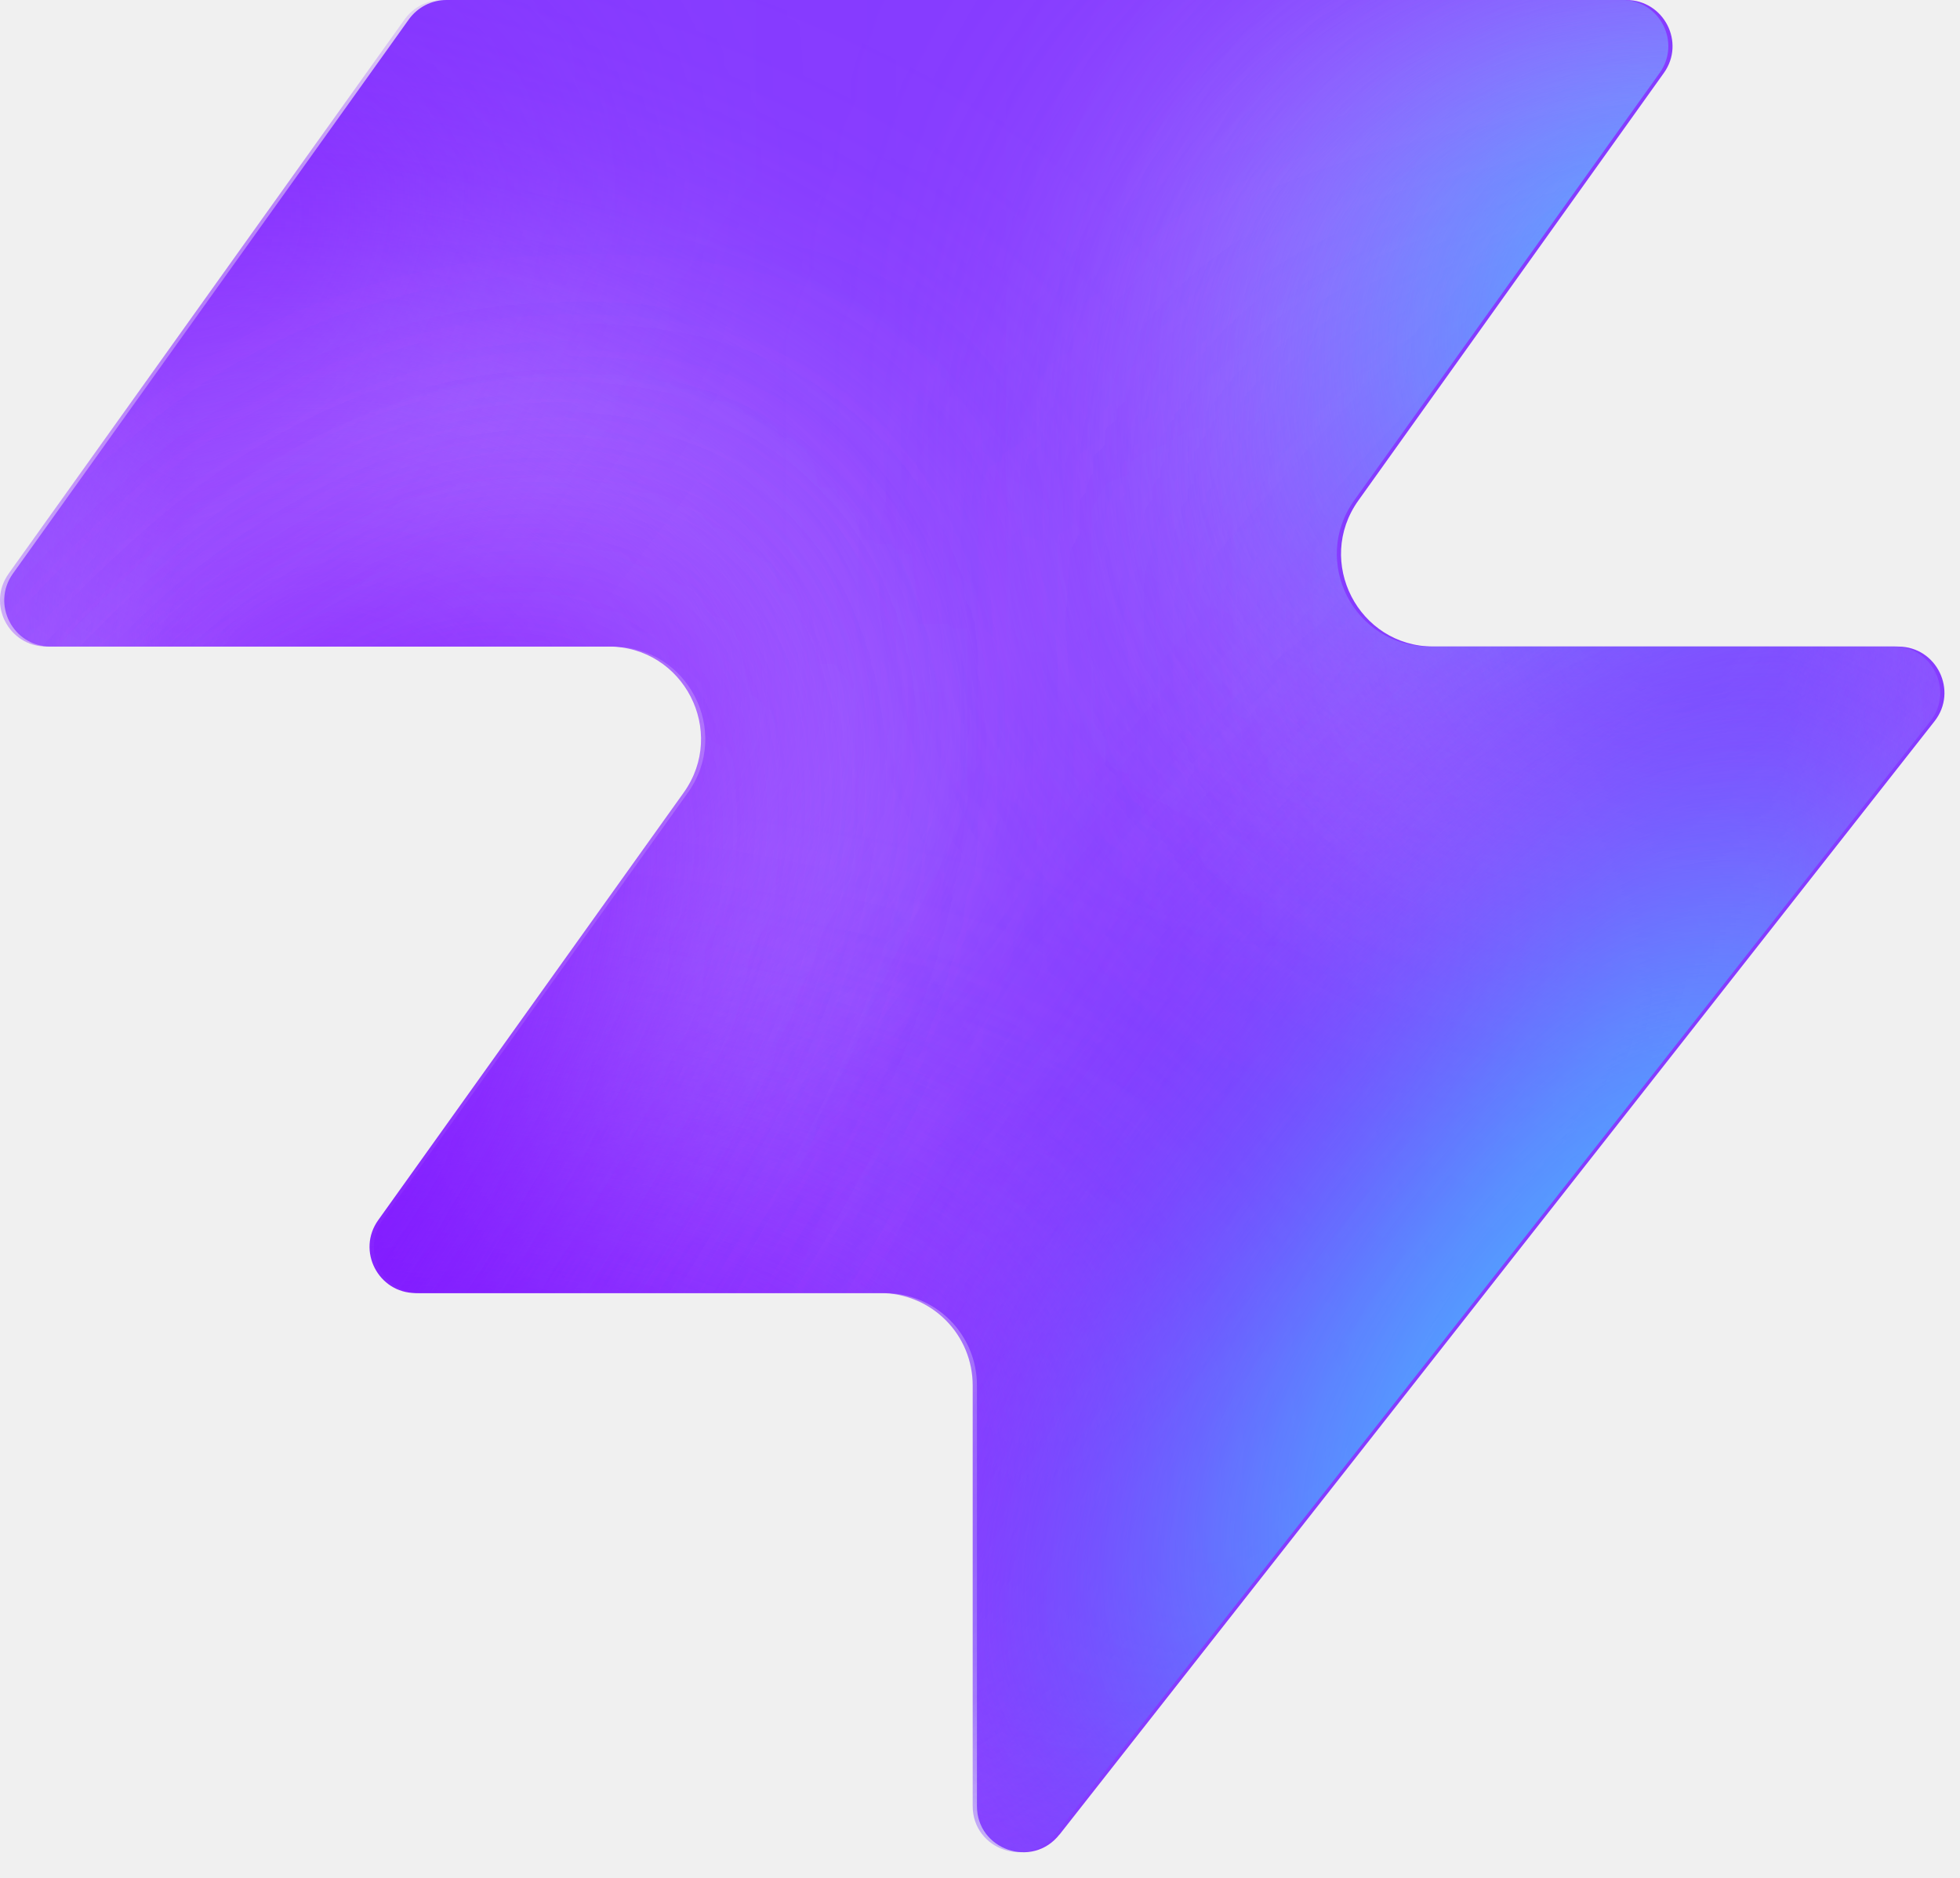
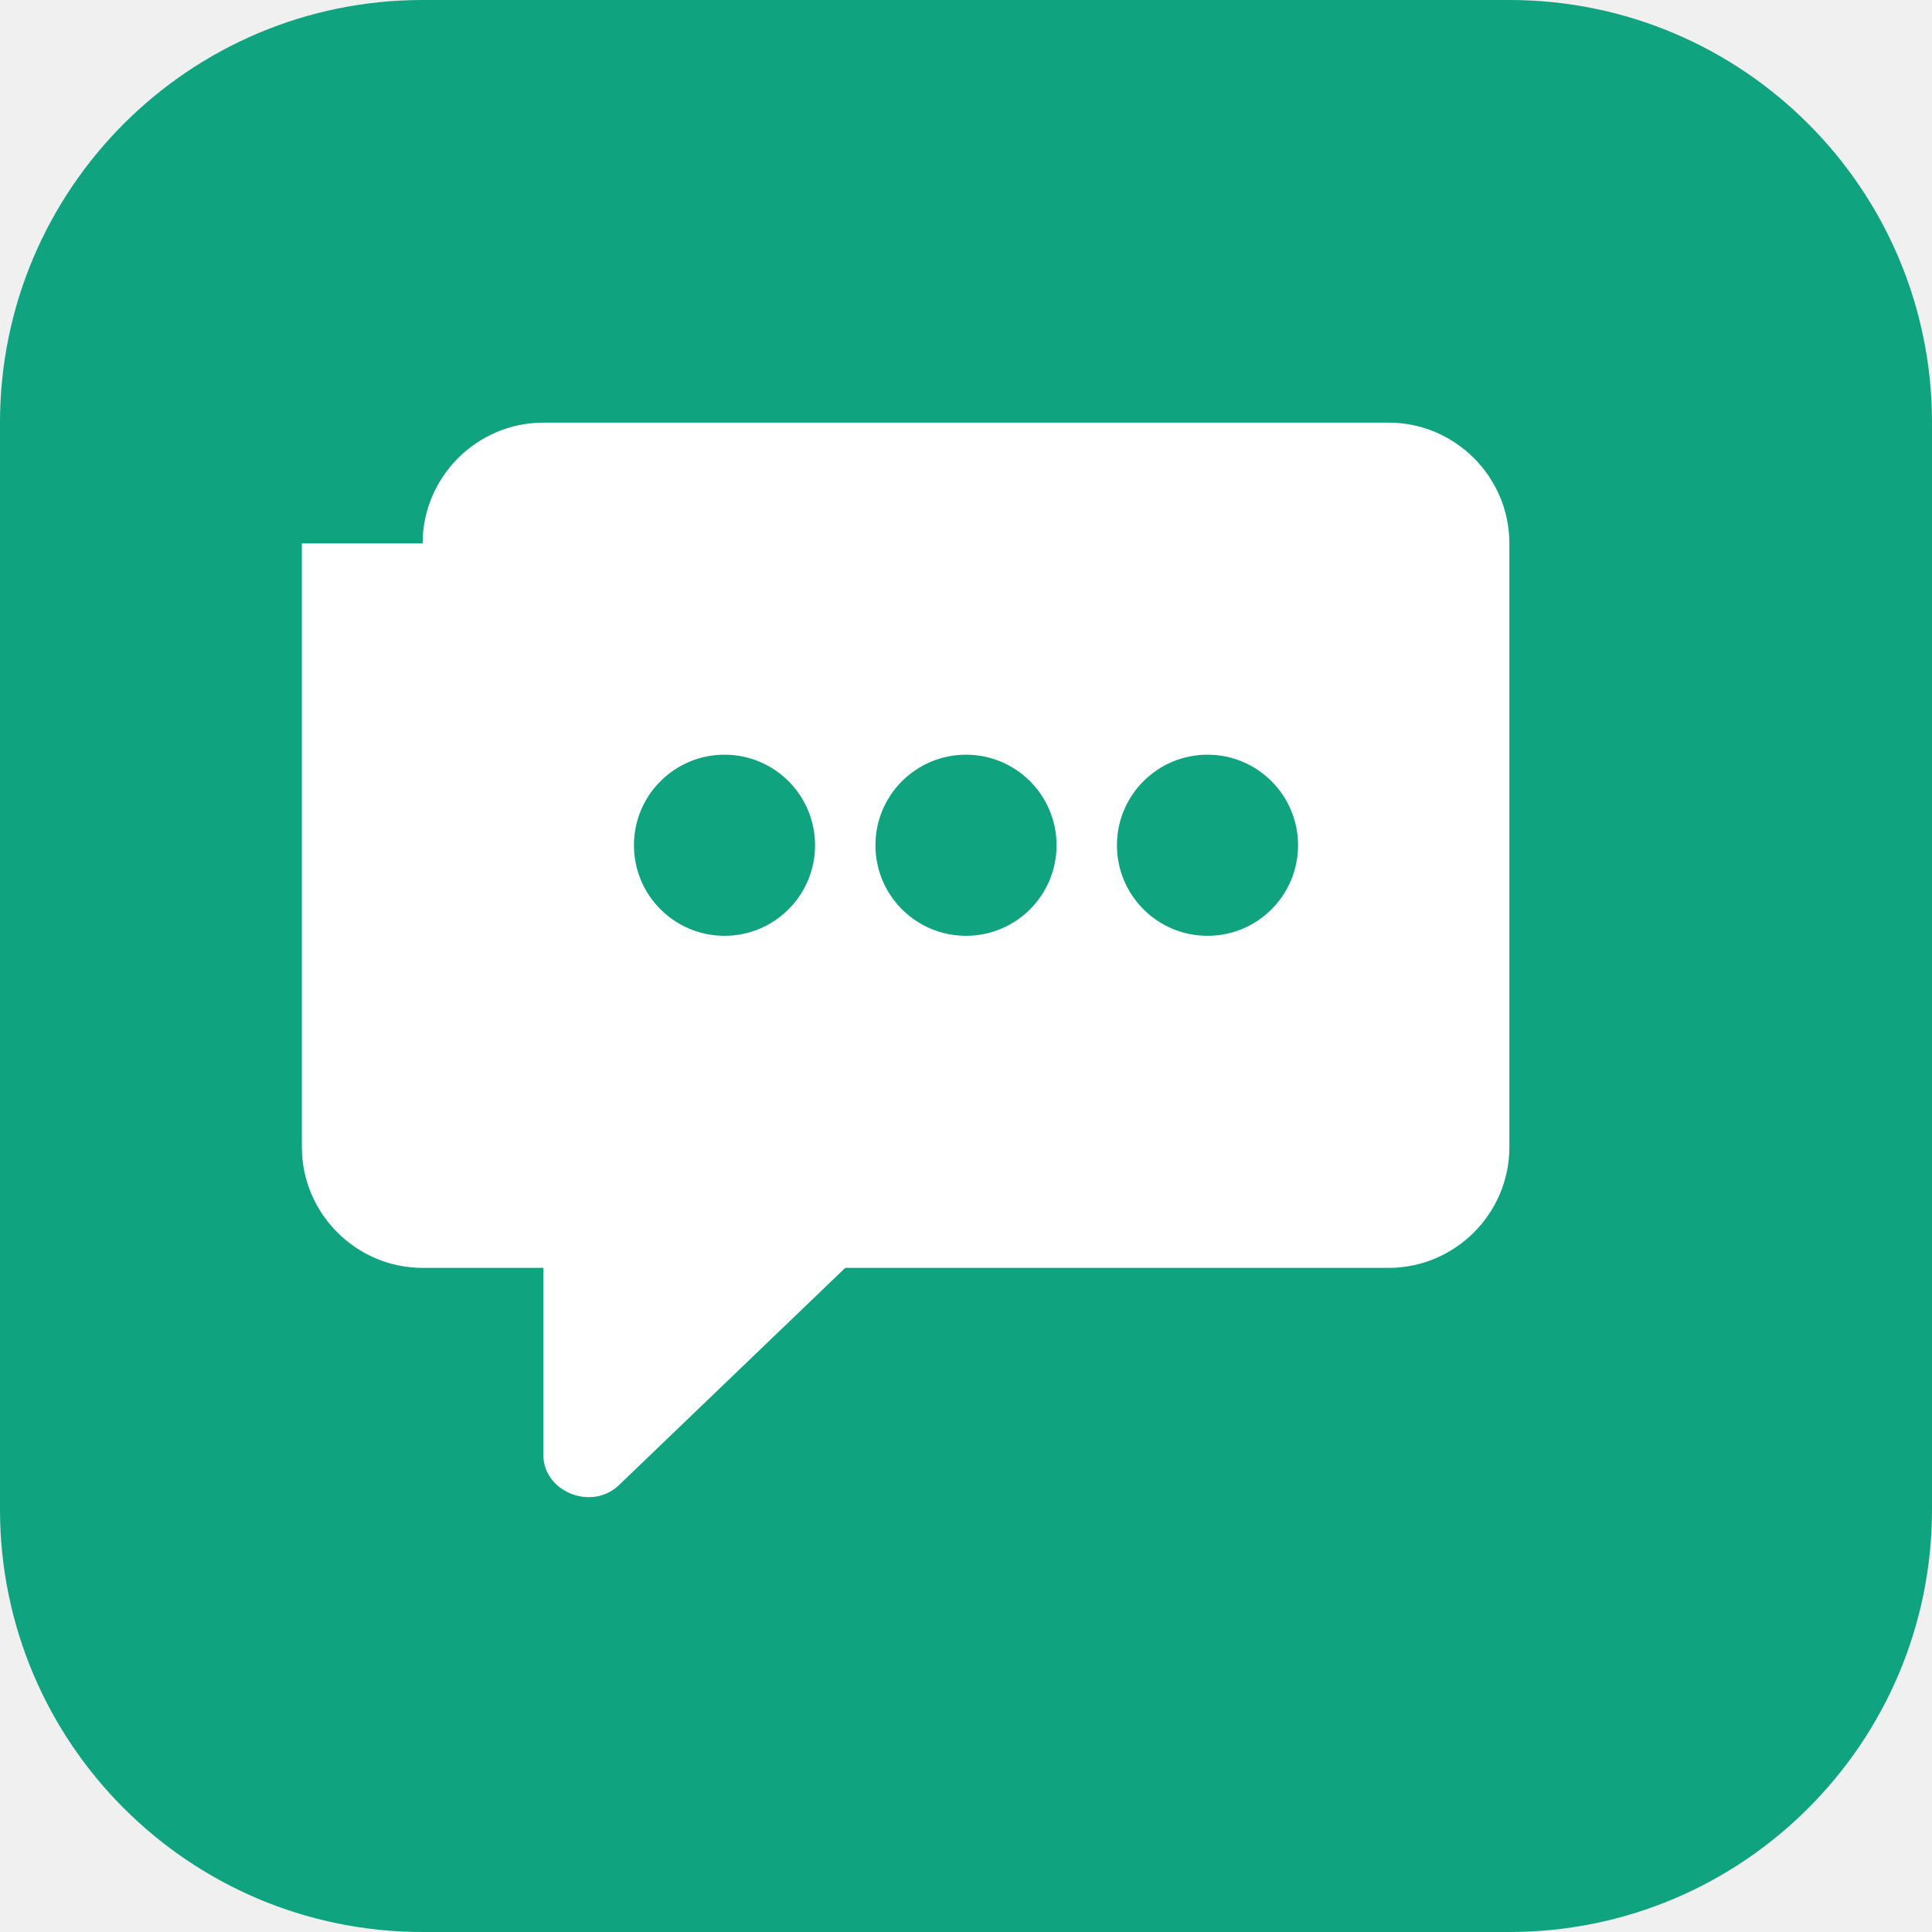
- <svg xmlns="http://www.w3.org/2000/svg" width="48" height="46" fill="none" viewBox="0 0 48 46">
-   <path fill="#863bff" d="M25.946 44.938c-.664.845-2.021.375-2.021-.698V33.937a2.26 2.26 0 0 0-2.262-2.262H10.287c-.92 0-1.456-1.04-.92-1.788l7.48-10.471c1.07-1.497 0-3.578-1.842-3.578H1.237c-.92 0-1.456-1.04-.92-1.788L10.013.474c.214-.297.556-.474.92-.474h28.894c.92 0 1.456 1.04.92 1.788l-7.48 10.471c-1.07 1.498 0 3.579 1.842 3.579h11.377c.943 0 1.473 1.088.89 1.83L25.947 44.94z" style="fill:#863bff;fill:color(display-p3 .525 .23 1);fill-opacity:1" />
-   <mask id="a" width="48" height="46" x="0" y="0" maskUnits="userSpaceOnUse" style="mask-type:alpha">
-     <path fill="#000" d="M25.842 44.938c-.664.844-2.021.375-2.021-.698V33.937a2.26 2.26 0 0 0-2.262-2.262H10.183c-.92 0-1.456-1.04-.92-1.788l7.48-10.471c1.07-1.498 0-3.579-1.842-3.579H1.133c-.92 0-1.456-1.04-.92-1.787L9.91.473c.214-.297.556-.474.92-.474h28.894c.92 0 1.456 1.04.92 1.788l-7.48 10.471c-1.07 1.498 0 3.578 1.842 3.578h11.377c.943 0 1.473 1.088.89 1.832L25.843 44.94z" style="fill:#000;fill-opacity:1" />
-   </mask>
-   <g mask="url(#a)">
-     <g filter="url(#b)">
-       <ellipse cx="5.508" cy="14.704" fill="#ede6ff" rx="5.508" ry="14.704" style="fill:#ede6ff;fill:color(display-p3 .927 .903 1);fill-opacity:1" transform="matrix(.00324 1 1 -.00324 -4.47 31.516)" />
-     </g>
-     <g filter="url(#c)">
-       <ellipse cx="10.399" cy="29.851" fill="#ede6ff" rx="10.399" ry="29.851" style="fill:#ede6ff;fill:color(display-p3 .927 .903 1);fill-opacity:1" transform="matrix(.00324 1 1 -.00324 -39.328 7.883)" />
-     </g>
-     <g filter="url(#d)">
-       <ellipse cx="5.508" cy="30.487" fill="#7e14ff" rx="5.508" ry="30.487" style="fill:#7e14ff;fill:color(display-p3 .492 .077 1);fill-opacity:1" transform="rotate(89.814 -25.913 -14.639)scale(1 -1)" />
-     </g>
-     <g filter="url(#e)">
-       <ellipse cx="5.508" cy="30.599" fill="#7e14ff" rx="5.508" ry="30.599" style="fill:#7e14ff;fill:color(display-p3 .492 .077 1);fill-opacity:1" transform="rotate(89.814 -32.644 -3.334)scale(1 -1)" />
-     </g>
-     <g filter="url(#f)">
-       <ellipse cx="5.508" cy="30.599" fill="#7e14ff" rx="5.508" ry="30.599" style="fill:#7e14ff;fill:color(display-p3 .492 .077 1);fill-opacity:1" transform="matrix(.00324 1 1 -.00324 -34.34 30.47)" />
-     </g>
-     <g filter="url(#g)">
-       <ellipse cx="14.072" cy="22.078" fill="#ede6ff" rx="14.072" ry="22.078" style="fill:#ede6ff;fill:color(display-p3 .927 .903 1);fill-opacity:1" transform="rotate(93.35 24.506 48.493)scale(-1 1)" />
-     </g>
-     <g filter="url(#h)">
-       <ellipse cx="3.47" cy="21.501" fill="#7e14ff" rx="3.47" ry="21.501" style="fill:#7e14ff;fill:color(display-p3 .492 .077 1);fill-opacity:1" transform="rotate(89.009 28.708 47.59)scale(-1 1)" />
-     </g>
-     <g filter="url(#i)">
-       <ellipse cx="3.47" cy="21.501" fill="#7e14ff" rx="3.47" ry="21.501" style="fill:#7e14ff;fill:color(display-p3 .492 .077 1);fill-opacity:1" transform="rotate(89.009 28.708 47.59)scale(-1 1)" />
-     </g>
-     <g filter="url(#j)">
-       <ellipse cx=".387" cy="8.972" fill="#7e14ff" rx="4.407" ry="29.108" style="fill:#7e14ff;fill:color(display-p3 .492 .077 1);fill-opacity:1" transform="rotate(39.51 .387 8.972)" />
-     </g>
-     <g filter="url(#k)">
-       <ellipse cx="47.523" cy="-6.092" fill="#7e14ff" rx="4.407" ry="29.108" style="fill:#7e14ff;fill:color(display-p3 .492 .077 1);fill-opacity:1" transform="rotate(37.892 47.523 -6.092)" />
-     </g>
-     <g filter="url(#l)">
-       <ellipse cx="41.412" cy="6.333" fill="#47bfff" rx="5.971" ry="9.665" style="fill:#47bfff;fill:color(display-p3 .28 .748 1);fill-opacity:1" transform="rotate(37.892 41.412 6.333)" />
-     </g>
-     <g filter="url(#m)">
-       <ellipse cx="-1.879" cy="38.332" fill="#7e14ff" rx="4.407" ry="29.108" style="fill:#7e14ff;fill:color(display-p3 .492 .077 1);fill-opacity:1" transform="rotate(37.892 -1.88 38.332)" />
-     </g>
-     <g filter="url(#n)">
-       <ellipse cx="-1.879" cy="38.332" fill="#7e14ff" rx="4.407" ry="29.108" style="fill:#7e14ff;fill:color(display-p3 .492 .077 1);fill-opacity:1" transform="rotate(37.892 -1.88 38.332)" />
-     </g>
-     <g filter="url(#o)">
-       <ellipse cx="35.651" cy="29.907" fill="#7e14ff" rx="4.407" ry="29.108" style="fill:#7e14ff;fill:color(display-p3 .492 .077 1);fill-opacity:1" transform="rotate(37.892 35.651 29.907)" />
-     </g>
-     <g filter="url(#p)">
-       <ellipse cx="38.418" cy="32.4" fill="#47bfff" rx="5.971" ry="15.297" style="fill:#47bfff;fill:color(display-p3 .28 .748 1);fill-opacity:1" transform="rotate(37.892 38.418 32.4)" />
-     </g>
-   </g>
-   <defs>
-     <filter id="b" width="60.045" height="41.654" x="-19.77" y="16.149" color-interpolation-filters="sRGB" filterUnits="userSpaceOnUse">
-       <feFlood flood-opacity="0" result="BackgroundImageFix" />
-       <feBlend in="SourceGraphic" in2="BackgroundImageFix" result="shape" />
-       <feGaussianBlur result="effect1_foregroundBlur_2002_17158" stdDeviation="7.659" />
-     </filter>
-     <filter id="c" width="90.34" height="51.437" x="-54.613" y="-7.533" color-interpolation-filters="sRGB" filterUnits="userSpaceOnUse">
-       <feFlood flood-opacity="0" result="BackgroundImageFix" />
-       <feBlend in="SourceGraphic" in2="BackgroundImageFix" result="shape" />
-       <feGaussianBlur result="effect1_foregroundBlur_2002_17158" stdDeviation="7.659" />
-     </filter>
-     <filter id="d" width="79.355" height="29.4" x="-49.64" y="2.03" color-interpolation-filters="sRGB" filterUnits="userSpaceOnUse">
-       <feFlood flood-opacity="0" result="BackgroundImageFix" />
-       <feBlend in="SourceGraphic" in2="BackgroundImageFix" result="shape" />
-       <feGaussianBlur result="effect1_foregroundBlur_2002_17158" stdDeviation="4.596" />
-     </filter>
-     <filter id="e" width="79.579" height="29.4" x="-45.045" y="20.029" color-interpolation-filters="sRGB" filterUnits="userSpaceOnUse">
-       <feFlood flood-opacity="0" result="BackgroundImageFix" />
-       <feBlend in="SourceGraphic" in2="BackgroundImageFix" result="shape" />
-       <feGaussianBlur result="effect1_foregroundBlur_2002_17158" stdDeviation="4.596" />
-     </filter>
-     <filter id="f" width="79.579" height="29.4" x="-43.513" y="21.178" color-interpolation-filters="sRGB" filterUnits="userSpaceOnUse">
-       <feFlood flood-opacity="0" result="BackgroundImageFix" />
-       <feBlend in="SourceGraphic" in2="BackgroundImageFix" result="shape" />
-       <feGaussianBlur result="effect1_foregroundBlur_2002_17158" stdDeviation="4.596" />
-     </filter>
-     <filter id="g" width="74.749" height="58.852" x="15.756" y="-17.901" color-interpolation-filters="sRGB" filterUnits="userSpaceOnUse">
-       <feFlood flood-opacity="0" result="BackgroundImageFix" />
-       <feBlend in="SourceGraphic" in2="BackgroundImageFix" result="shape" />
-       <feGaussianBlur result="effect1_foregroundBlur_2002_17158" stdDeviation="7.659" />
-     </filter>
-     <filter id="h" width="61.377" height="25.362" x="23.548" y="2.284" color-interpolation-filters="sRGB" filterUnits="userSpaceOnUse">
-       <feFlood flood-opacity="0" result="BackgroundImageFix" />
-       <feBlend in="SourceGraphic" in2="BackgroundImageFix" result="shape" />
-       <feGaussianBlur result="effect1_foregroundBlur_2002_17158" stdDeviation="4.596" />
-     </filter>
-     <filter id="i" width="61.377" height="25.362" x="23.548" y="2.284" color-interpolation-filters="sRGB" filterUnits="userSpaceOnUse">
-       <feFlood flood-opacity="0" result="BackgroundImageFix" />
-       <feBlend in="SourceGraphic" in2="BackgroundImageFix" result="shape" />
-       <feGaussianBlur result="effect1_foregroundBlur_2002_17158" stdDeviation="4.596" />
-     </filter>
-     <filter id="j" width="56.045" height="63.649" x="-27.636" y="-22.853" color-interpolation-filters="sRGB" filterUnits="userSpaceOnUse">
-       <feFlood flood-opacity="0" result="BackgroundImageFix" />
-       <feBlend in="SourceGraphic" in2="BackgroundImageFix" result="shape" />
-       <feGaussianBlur result="effect1_foregroundBlur_2002_17158" stdDeviation="4.596" />
-     </filter>
-     <filter id="k" width="54.814" height="64.646" x="20.116" y="-38.415" color-interpolation-filters="sRGB" filterUnits="userSpaceOnUse">
-       <feFlood flood-opacity="0" result="BackgroundImageFix" />
-       <feBlend in="SourceGraphic" in2="BackgroundImageFix" result="shape" />
-       <feGaussianBlur result="effect1_foregroundBlur_2002_17158" stdDeviation="4.596" />
-     </filter>
-     <filter id="l" width="33.541" height="35.313" x="24.641" y="-11.323" color-interpolation-filters="sRGB" filterUnits="userSpaceOnUse">
-       <feFlood flood-opacity="0" result="BackgroundImageFix" />
-       <feBlend in="SourceGraphic" in2="BackgroundImageFix" result="shape" />
-       <feGaussianBlur result="effect1_foregroundBlur_2002_17158" stdDeviation="4.596" />
-     </filter>
-     <filter id="m" width="54.814" height="64.646" x="-29.286" y="6.009" color-interpolation-filters="sRGB" filterUnits="userSpaceOnUse">
-       <feFlood flood-opacity="0" result="BackgroundImageFix" />
-       <feBlend in="SourceGraphic" in2="BackgroundImageFix" result="shape" />
-       <feGaussianBlur result="effect1_foregroundBlur_2002_17158" stdDeviation="4.596" />
-     </filter>
-     <filter id="n" width="54.814" height="64.646" x="-29.286" y="6.009" color-interpolation-filters="sRGB" filterUnits="userSpaceOnUse">
-       <feFlood flood-opacity="0" result="BackgroundImageFix" />
-       <feBlend in="SourceGraphic" in2="BackgroundImageFix" result="shape" />
-       <feGaussianBlur result="effect1_foregroundBlur_2002_17158" stdDeviation="4.596" />
-     </filter>
-     <filter id="o" width="54.814" height="64.646" x="8.244" y="-2.416" color-interpolation-filters="sRGB" filterUnits="userSpaceOnUse">
-       <feFlood flood-opacity="0" result="BackgroundImageFix" />
-       <feBlend in="SourceGraphic" in2="BackgroundImageFix" result="shape" />
-       <feGaussianBlur result="effect1_foregroundBlur_2002_17158" stdDeviation="4.596" />
-     </filter>
-     <filter id="p" width="39.409" height="43.623" x="18.713" y="10.588" color-interpolation-filters="sRGB" filterUnits="userSpaceOnUse">
-       <feFlood flood-opacity="0" result="BackgroundImageFix" />
-       <feBlend in="SourceGraphic" in2="BackgroundImageFix" result="shape" />
-       <feGaussianBlur result="effect1_foregroundBlur_2002_17158" stdDeviation="4.596" />
-     </filter>
-   </defs>
+ <svg xmlns="http://www.w3.org/2000/svg" viewBox="0 0 64 64" fill="none">
+   <rect width="64" height="64" rx="14" fill="#10a37f" />
+   <path d="M14 18c0-2.2 1.8-4 4-4h28c2.2 0 4 1.8 4 4v20c0 2.2-1.8 4-4 4H28l-7.5 7.2c-.9.86-2.5.22-2.5-1V42h-4c-2.2 0-4-1.8-4-4V18z" fill="#ffffff" />
+   <circle cx="24" cy="28" r="3" fill="#10a37f" />
+   <circle cx="32" cy="28" r="3" fill="#10a37f" />
+   <circle cx="40" cy="28" r="3" fill="#10a37f" />
</svg>
